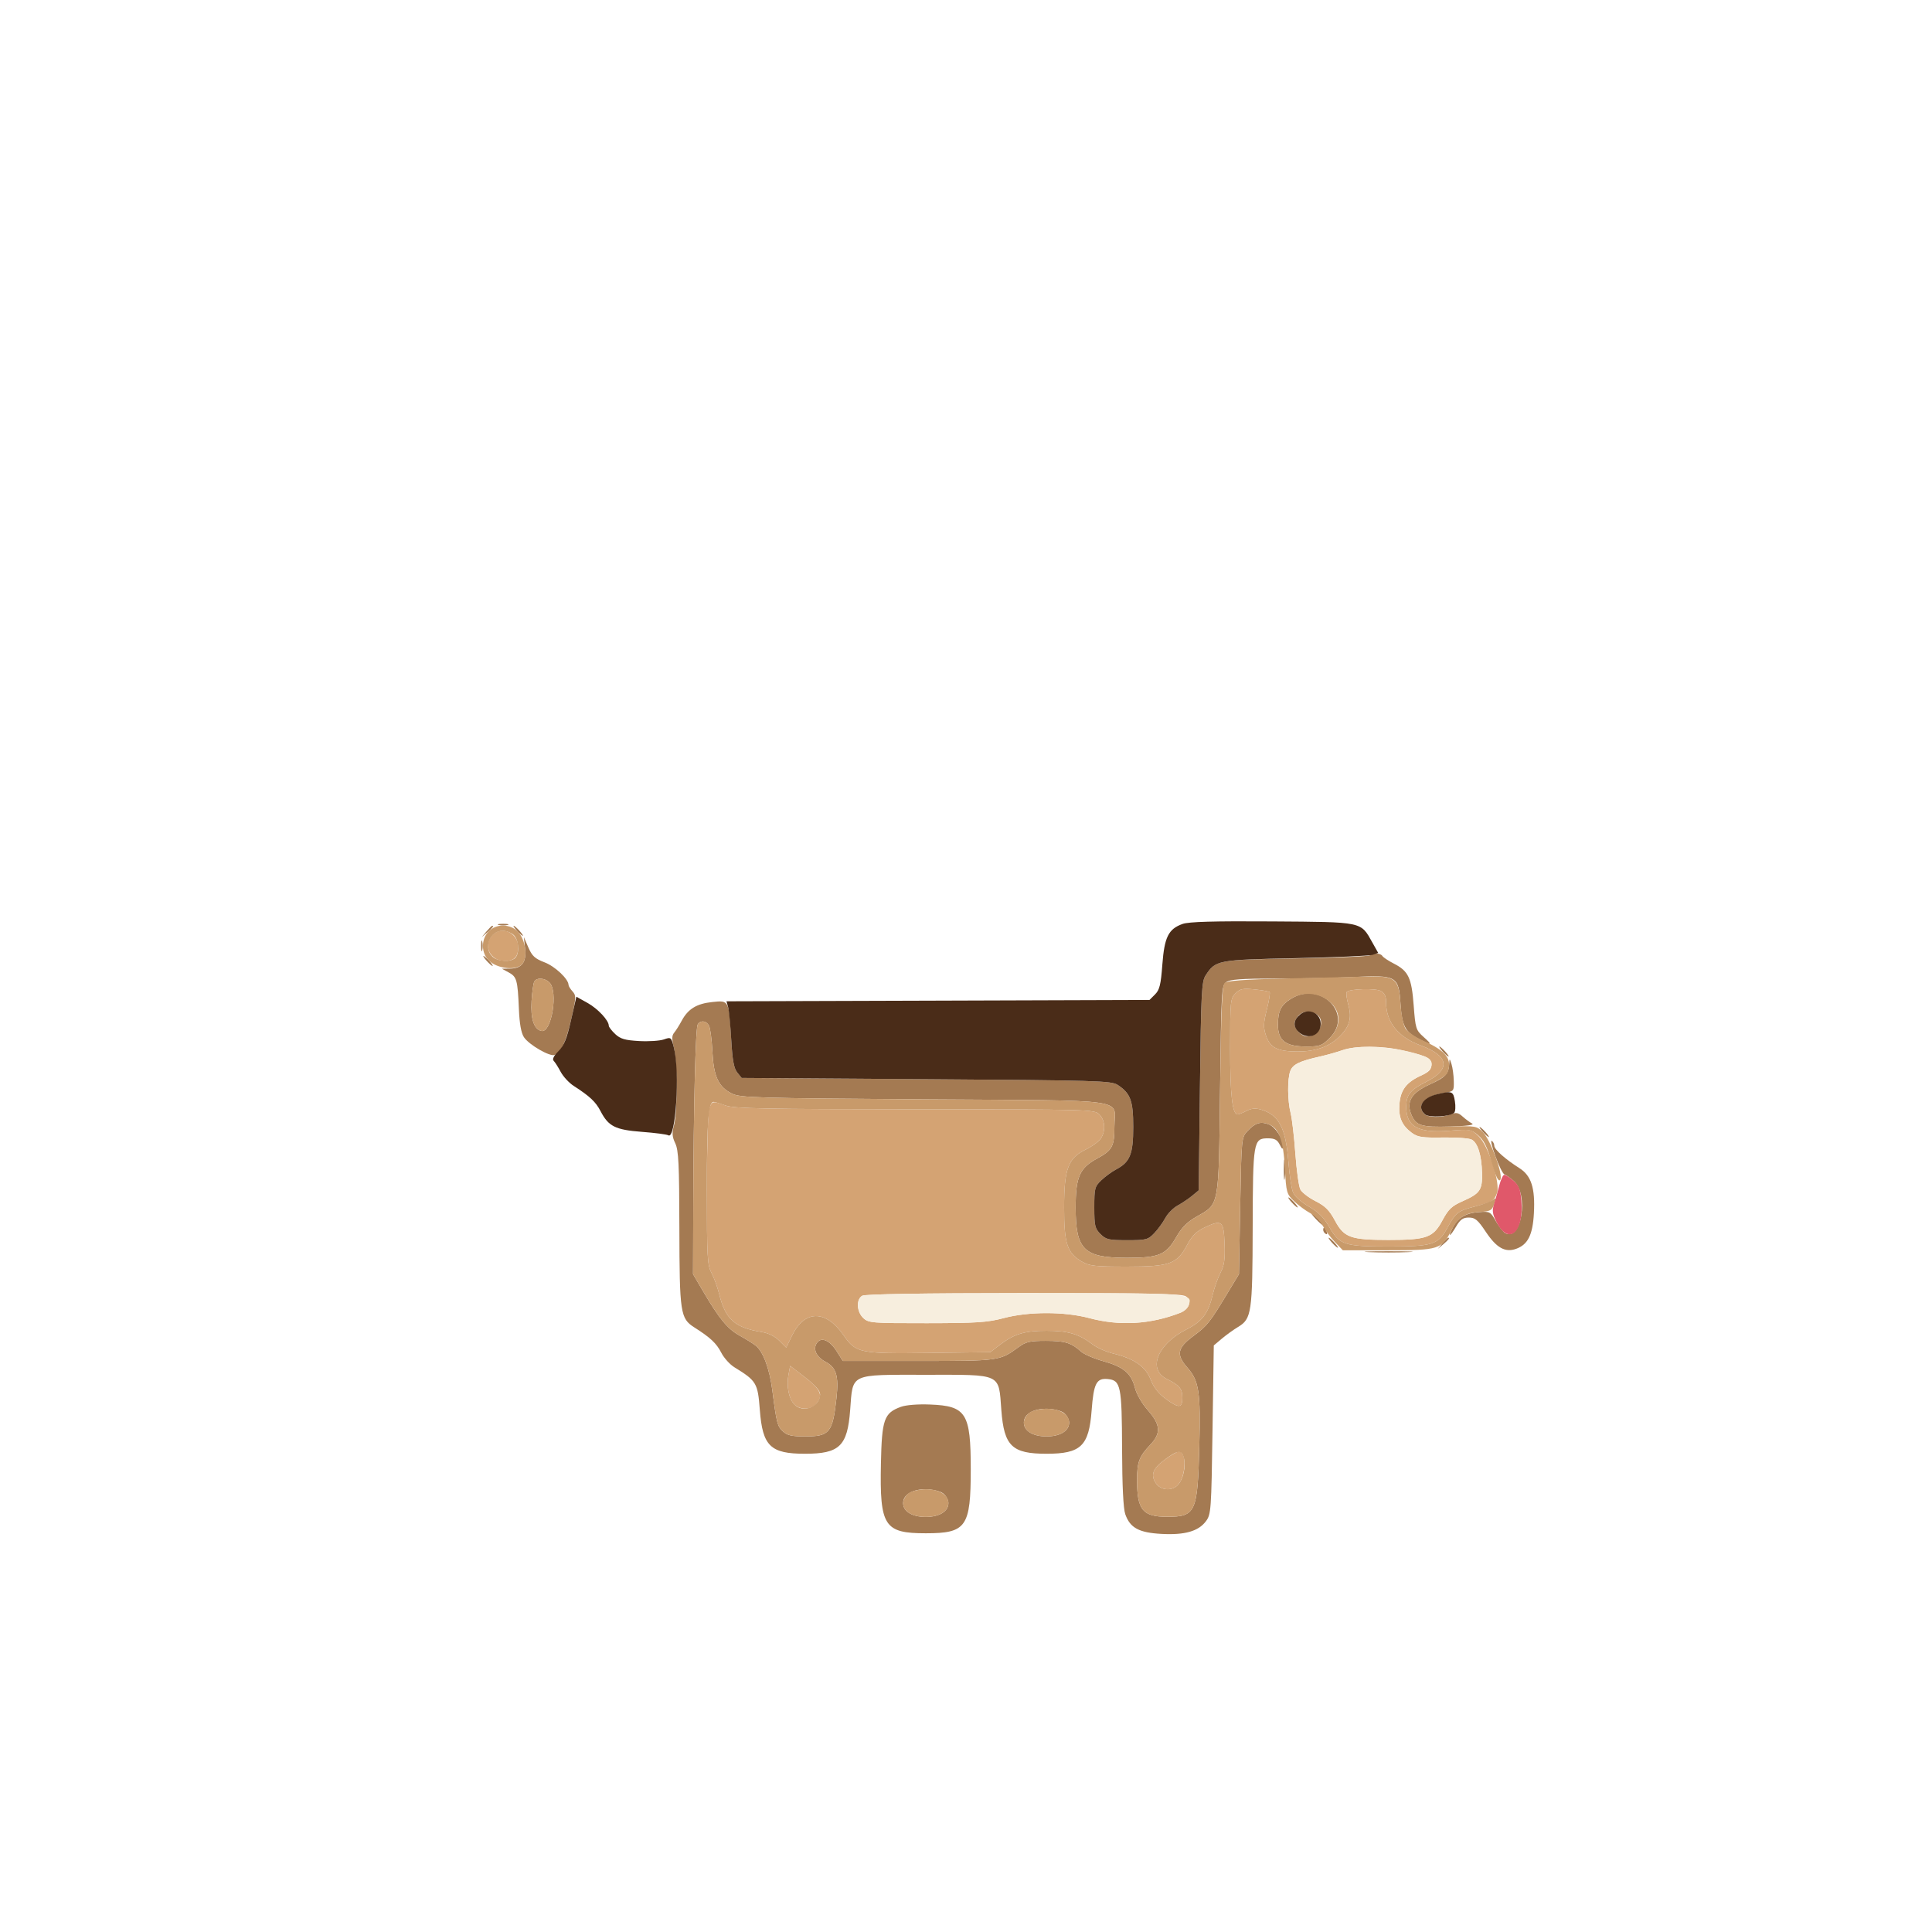
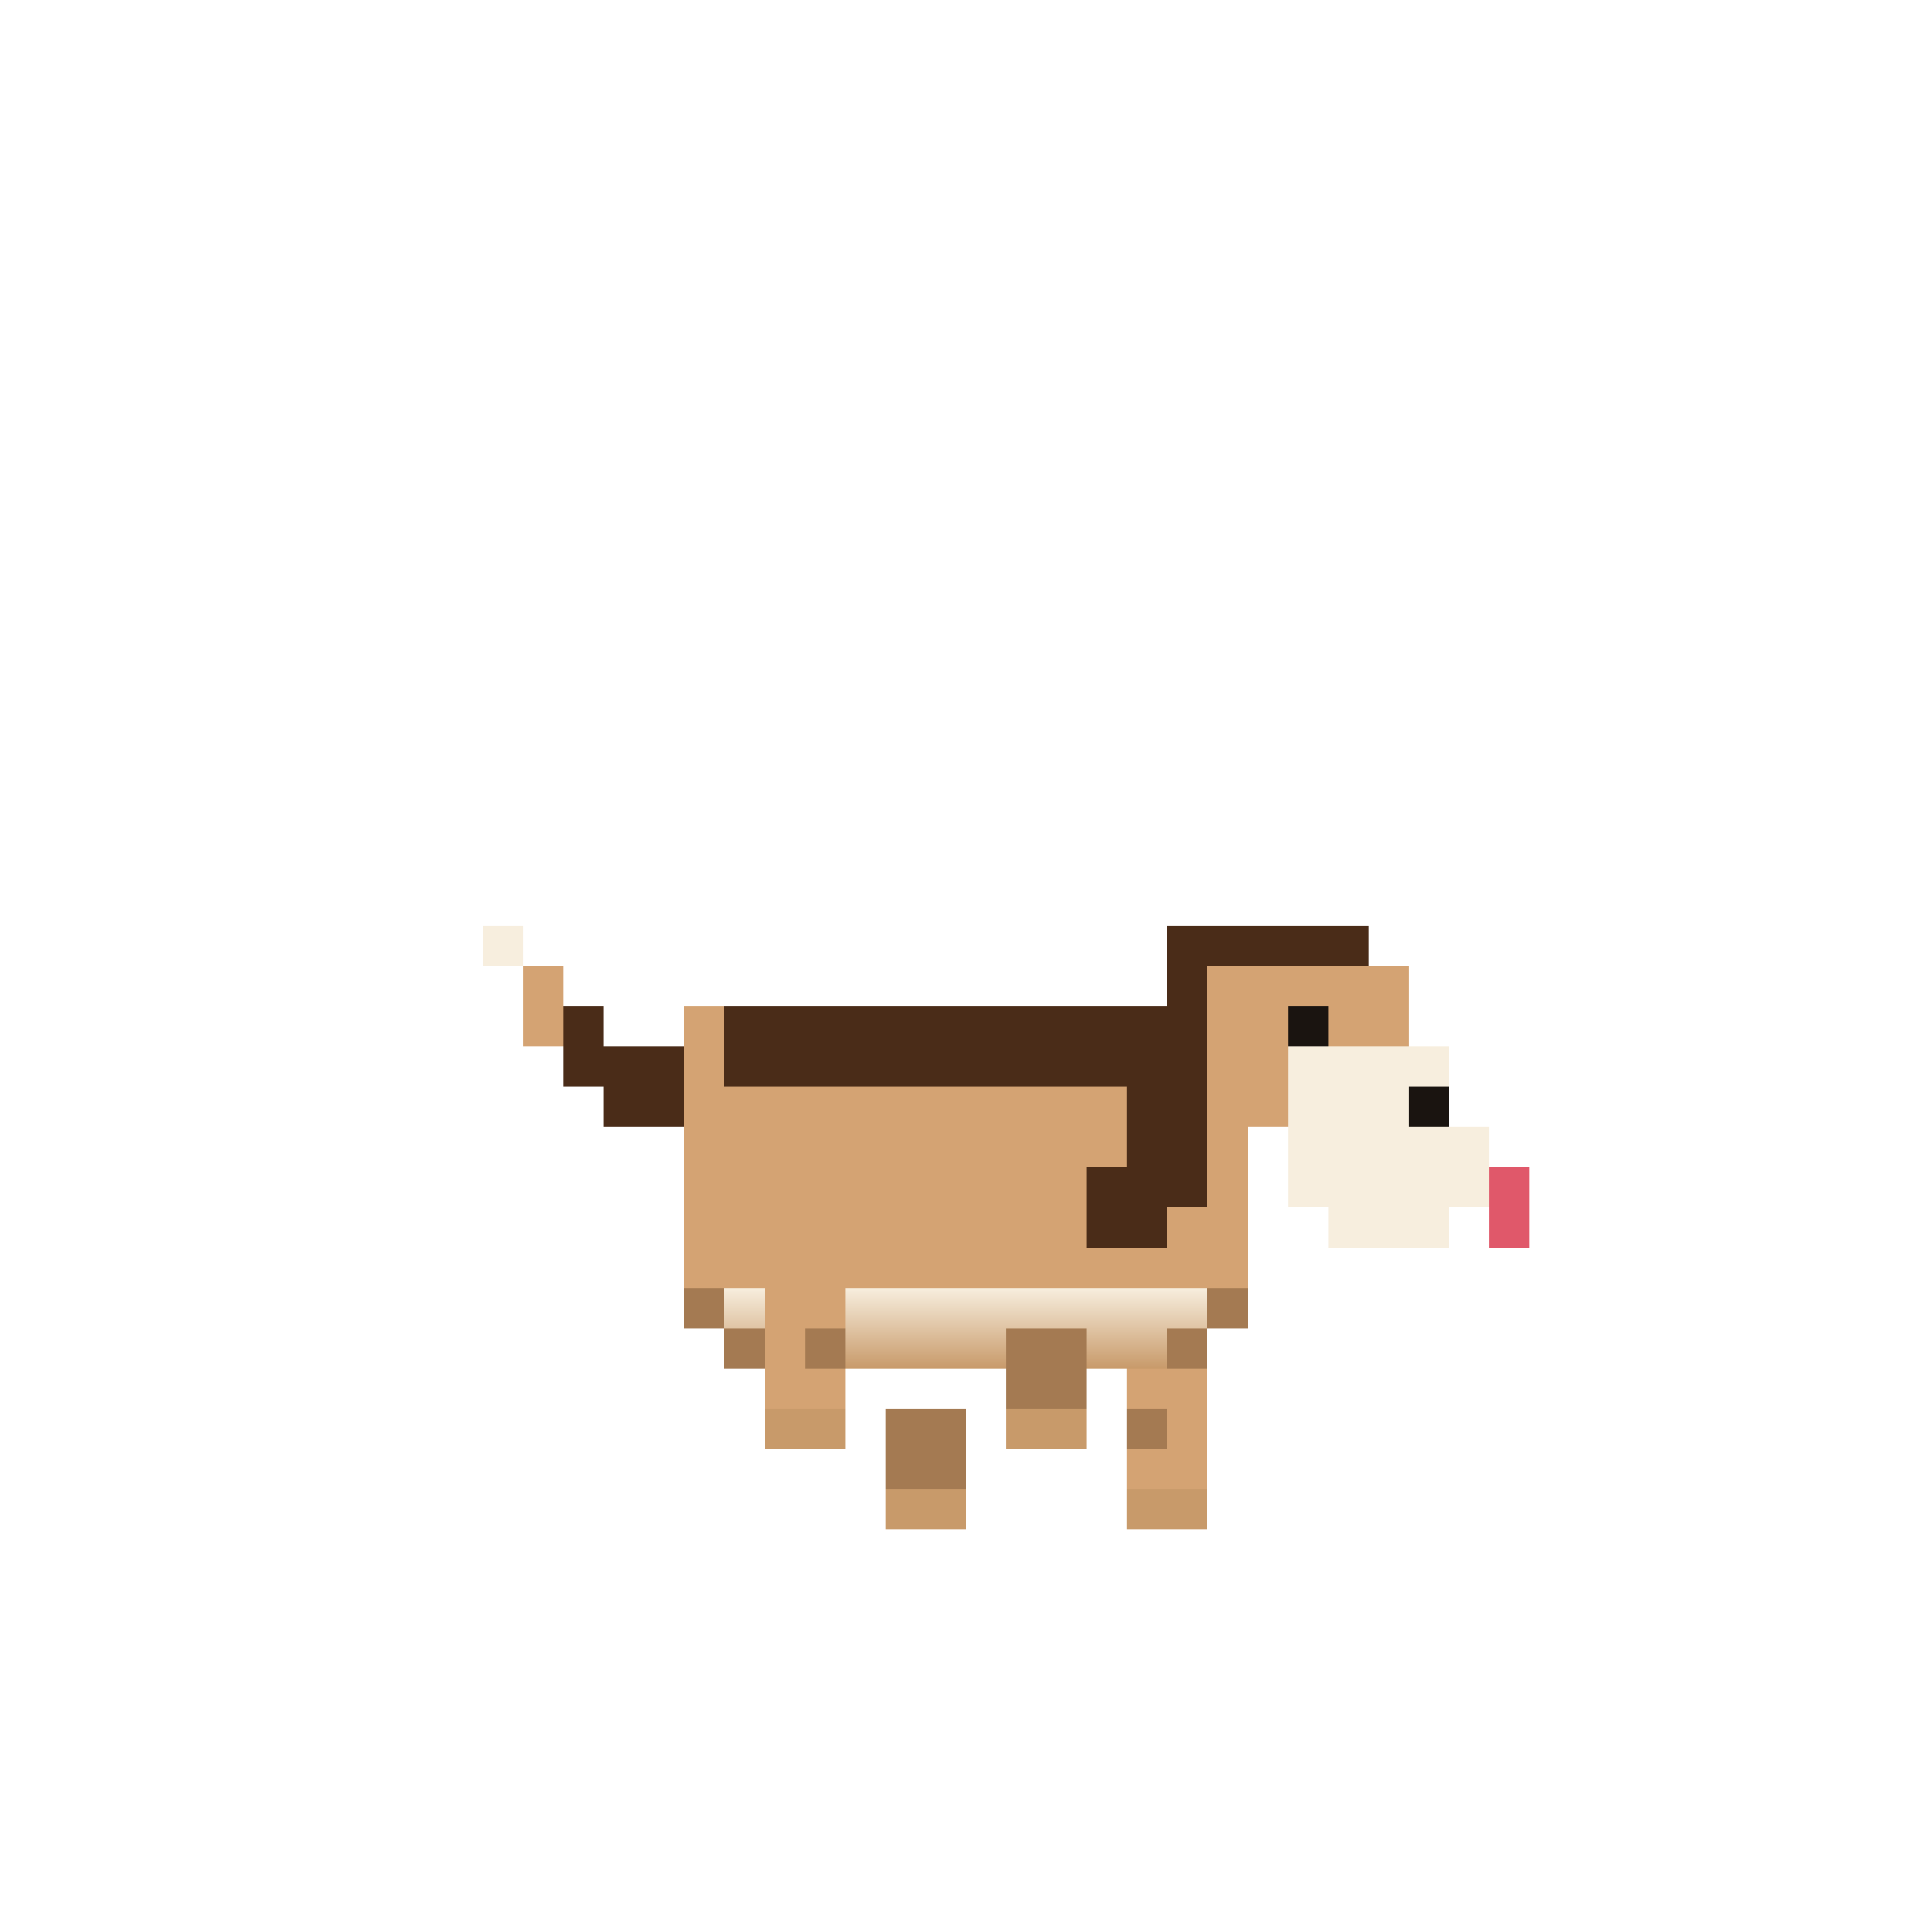
- <svg xmlns="http://www.w3.org/2000/svg" viewBox="0 0 48 48" width="48" height="48">
-   <g transform="scale(0.0625 0.0625) translate(0,768) scale(1,-1)" fill="#d4a373" stroke="none">
-     <path d="M195.65 396.17 C191.91 392.03 194.86 386.00 200.63 386.00 C204.44 386.00 206.00 387.61 206.00 391.55 C206.00 397.24 199.32 400.22 195.65 396.17 Z M491.13 373.13 C489.10 371.10 489.00 370.06 489.00 351.15 C489.00 332.62 489.87 325.00 491.98 325.00 C492.42 325.00 493.99 325.63 495.48 326.40 C497.38 327.39 499.09 327.55 501.23 326.93 C508.30 324.91 511.08 319.71 512.12 306.59 C512.54 301.13 513.39 295.47 514.00 294.01 C514.63 292.47 517.28 290.11 520.27 288.40 C524.06 286.23 526.23 284.06 528.40 280.27 C532.46 273.15 534.44 272.50 552.00 272.50 C569.47 272.50 571.71 273.21 575.37 279.94 C578.70 286.05 579.42 286.61 586.32 288.41 C593.33 290.24 593.89 290.57 595.07 293.68 C596.53 297.53 591.66 312.67 587.77 316.35 C584.78 319.16 584.66 319.19 576.01 318.50 C563.72 317.53 559.00 320.16 559.00 328.00 C559.00 332.80 560.56 334.75 567.02 338.01 C576.84 342.97 575.98 348.32 564.71 352.44 C555.84 355.69 551.00 361.69 551.00 369.43 C551.00 371.98 550.42 373.24 548.86 374.08 C546.72 375.22 536.60 374.93 535.36 373.70 C535.01 373.34 535.29 371.03 535.99 368.54 C537.47 363.23 536.45 359.76 532.18 355.67 C528.19 351.85 522.82 350.00 515.78 350.01 C507.77 350.03 504.84 351.52 503.23 356.40 C502.17 359.63 502.23 361.28 503.58 366.69 C504.47 370.23 504.98 373.36 504.71 373.63 C504.43 373.90 501.75 374.38 498.73 374.69 C494.03 375.17 492.95 374.95 491.13 373.13 Z M557.42 350.48 C567.43 348.16 569.00 347.37 569.00 344.68 C569.00 342.88 568.04 341.87 565.05 340.52 C559.13 337.85 556.78 334.82 556.31 329.28 C555.86 323.85 557.22 320.65 561.21 317.68 C563.53 315.96 565.32 315.69 573.55 315.82 C578.84 315.91 584.00 315.54 585.01 315.00 C587.44 313.70 588.97 308.77 589.13 301.75 C589.29 294.92 588.37 293.58 581.41 290.50 C577.08 288.59 575.78 287.35 573.37 282.86 C569.72 276.04 567.17 275.11 552.00 275.11 C536.88 275.11 534.28 276.05 530.68 282.77 C528.46 286.90 526.80 288.58 522.96 290.52 C520.27 291.88 517.56 293.95 516.94 295.12 C516.31 296.28 515.41 302.70 514.93 309.37 C514.45 316.04 513.61 323.30 513.05 325.50 C511.79 330.54 511.72 339.12 512.92 342.28 C513.90 344.88 516.62 346.21 524.58 347.98 C527.37 348.61 531.42 349.75 533.58 350.51 C538.79 352.37 549.34 352.36 557.42 350.48 Z M281.98 327.43 C281.42 325.98 281.00 312.05 281.00 295.17 C281.00 268.26 281.17 265.14 282.84 261.99 C283.85 260.07 285.23 256.29 285.89 253.60 C288.38 243.54 292.07 240.24 302.76 238.51 C305.43 238.08 308.06 236.79 309.78 235.06 L312.54 232.31 L314.77 236.94 C319.81 247.39 328.25 247.47 335.41 237.13 C340.25 230.14 341.78 229.83 369.37 230.19 L393.66 230.50 L397.33 233.30 C403.18 237.76 407.23 239.00 416.00 239.00 C424.60 239.00 428.83 237.75 434.25 233.63 C436.04 232.26 439.75 230.61 442.50 229.95 C450.82 227.95 455.45 224.74 457.41 219.58 C458.56 216.58 460.51 214.06 463.27 212.04 C468.64 208.08 470.00 208.15 470.00 212.38 C470.00 215.98 468.89 217.31 463.74 219.88 C456.12 223.69 460.11 233.69 471.54 239.48 C477.93 242.71 480.28 245.82 482.09 253.42 C482.76 256.21 484.16 260.14 485.20 262.14 C486.68 265.00 487.02 267.47 486.79 273.63 C486.45 282.74 485.75 283.31 478.85 280.06 C475.61 278.53 473.86 276.80 472.00 273.29 C467.88 265.51 465.11 264.50 448.00 264.50 C435.23 264.50 433.08 264.74 430.00 266.53 C424.23 269.89 423.00 273.64 423.00 287.93 C423.00 303.37 424.59 307.65 431.57 311.03 C434.02 312.22 436.69 314.14 437.51 315.32 C439.59 318.29 439.37 322.63 437.00 325.00 C435.04 326.96 433.64 327.00 363.75 327.04 C304.31 327.08 291.84 327.33 288.50 328.53 C283.22 330.43 283.11 330.41 281.98 327.43 Z M471.43 252.67 C473.88 250.89 472.73 247.53 469.22 246.16 C457.33 241.53 445.14 240.81 433.07 244.02 C423.08 246.68 408.92 246.68 398.93 244.02 C392.57 242.33 388.18 242.04 368.44 242.02 C346.60 242.00 345.26 242.11 343.19 244.04 C340.52 246.53 340.27 251.48 342.75 252.92 C343.89 253.58 366.43 253.95 407.06 253.97 C457.48 253.99 469.97 253.74 471.43 252.67 Z M313.43 221.49 C312.60 217.03 313.52 212.18 315.67 209.82 C317.78 207.48 322.22 207.49 324.35 209.83 C327.36 213.16 326.37 215.60 320.05 220.46 L314.10 225.04 L313.43 221.49 Z M463.25 187.95 C458.28 184.30 457.27 181.77 459.44 178.45 C461.39 175.48 465.92 175.15 468.33 177.82 C471.49 181.31 471.75 191.00 468.68 191.00 C467.97 191.00 465.53 189.63 463.25 187.95 Z" />
-   </g>
-   <g transform="scale(0.0625 0.0625) translate(0,768) scale(1,-1)" fill="#a47a52" stroke="none">
-     <path d="M198.25 400.31 C199.21 400.06 200.79 400.06 201.75 400.31 C202.71 400.56 201.93 400.77 200.00 400.77 C198.07 400.77 197.29 400.56 198.25 400.31 Z M193.40 397.75 L191.50 395.50 L193.75 397.40 C195.86 399.20 196.46 400.00 195.65 400.00 C195.47 400.00 194.45 398.99 193.40 397.75 Z M205.50 398.00 C206.50 396.90 207.53 396.00 207.81 396.00 C208.08 396.00 207.50 396.90 206.50 398.00 C205.50 399.10 204.47 400.00 204.19 400.00 C203.92 400.00 204.50 399.10 205.50 398.00 Z M191.23 392.00 C191.23 390.07 191.44 389.29 191.69 390.25 C191.94 391.21 191.94 392.79 191.69 393.75 C191.44 394.71 191.23 393.93 191.23 392.00 Z M208.73 390.93 C209.32 385.45 207.47 383.02 202.68 382.96 L199.50 382.92 L202.24 381.43 C205.43 379.70 205.78 378.43 206.27 366.86 C206.51 361.06 207.17 357.39 208.26 355.72 C210.24 352.70 218.54 347.89 220.48 348.63 C223.04 349.61 225.01 353.88 227.12 363.04 C229.04 371.38 229.08 372.26 227.60 373.89 C226.72 374.86 226.00 376.03 226.00 376.48 C226.00 378.81 220.64 383.87 216.48 385.45 C212.65 386.92 211.50 387.97 210.03 391.37 L208.24 395.50 L208.73 390.93 Z M544.59 388.25 C544.17 387.84 530.92 387.27 515.12 387.00 C483.79 386.45 483.24 386.35 479.26 380.28 C477.67 377.86 477.45 373.54 477.00 336.21 L476.50 294.82 L473.89 292.66 C472.45 291.47 469.85 289.73 468.11 288.78 C466.37 287.83 464.17 285.60 463.22 283.82 C462.27 282.04 460.30 279.33 458.83 277.79 C456.33 275.18 455.62 275.00 448.03 275.00 C440.74 275.00 439.66 275.25 437.45 277.45 C435.25 279.66 435.00 280.74 435.00 288.03 C435.00 295.62 435.18 296.33 437.79 298.83 C439.33 300.30 441.99 302.24 443.71 303.15 C449.22 306.08 450.48 309.20 450.48 320.00 C450.48 330.49 449.41 333.37 444.28 336.74 C441.79 338.37 436.13 338.54 368.21 339.00 L294.82 339.50 L293.07 341.67 C291.74 343.31 291.15 346.52 290.68 354.67 C289.77 370.56 289.86 370.37 283.16 369.68 C276.93 369.03 273.51 366.94 270.98 362.23 C270.04 360.47 268.70 358.34 268.01 357.51 C267.04 356.35 267.01 355.00 267.88 351.56 C269.30 345.92 269.33 325.72 267.92 320.66 C267.07 317.59 267.17 316.16 268.43 313.51 C269.75 310.73 270.01 305.29 270.06 279.85 C270.12 246.02 270.44 243.88 276.00 240.34 C282.45 236.24 284.78 234.04 286.73 230.26 C287.79 228.19 290.13 225.60 291.92 224.50 C300.72 219.10 301.24 218.23 302.04 207.55 C303.13 193.14 306.25 190.11 320.00 190.11 C333.72 190.11 336.87 193.15 337.95 207.44 C339.07 222.25 337.47 221.50 368.00 221.50 C398.53 221.50 396.93 222.25 398.05 207.44 C399.13 193.15 402.28 190.11 416.00 190.11 C429.69 190.11 432.87 193.17 433.94 207.33 C434.75 218.12 435.85 220.25 440.39 219.80 C445.51 219.30 445.96 217.09 446.04 192.00 C446.09 177.31 446.53 168.32 447.31 166.09 C449.21 160.65 452.72 158.74 461.71 158.25 C471.00 157.75 476.42 159.30 479.40 163.32 C481.41 166.02 481.52 167.61 482.00 199.65 L482.50 233.17 L485.66 235.83 C487.40 237.30 490.32 239.41 492.16 240.52 C497.53 243.76 497.88 246.14 497.96 280.00 C498.04 314.32 498.24 315.50 504.00 315.50 C506.67 315.50 507.73 314.94 508.71 313.00 C509.67 311.09 509.97 310.93 509.99 312.30 C510.01 315.40 507.01 320.04 504.32 321.07 C501.06 322.31 498.95 321.64 495.91 318.40 C493.51 315.86 493.50 315.68 493.00 288.67 L492.50 261.50 L488.58 255.00 C480.87 242.19 479.95 241.03 474.51 237.01 C467.98 232.18 467.44 229.54 471.96 224.40 C476.65 219.05 477.30 214.79 476.74 193.00 C476.07 166.76 475.29 165.06 464.00 165.06 C454.23 165.06 452.00 167.77 452.00 179.63 C452.00 186.83 452.81 188.99 457.29 193.72 C461.59 198.26 461.34 201.68 456.28 207.42 C453.94 210.08 451.78 213.82 451.16 216.30 C449.70 222.07 446.61 224.68 438.61 226.90 C434.91 227.93 430.89 229.66 429.69 230.76 C425.88 234.23 423.33 235.00 415.71 235.00 C409.38 235.00 407.80 234.63 404.90 232.51 C397.41 227.01 397.31 227.00 365.04 227.00 L335.03 227.00 L332.59 230.86 C329.94 235.06 326.72 236.57 324.96 234.45 C322.94 232.02 324.31 228.69 328.16 226.66 C332.47 224.40 333.47 221.03 332.50 212.16 C330.99 198.46 329.78 197.00 320.00 197.00 C314.76 197.00 312.93 197.42 311.23 199.00 C309.01 201.07 308.70 202.26 307.01 215.37 C305.91 223.82 303.42 230.58 300.52 233.00 C299.53 233.82 296.66 235.62 294.15 237.00 C289.29 239.66 285.95 243.69 279.50 254.68 L275.50 261.50 L275.58 289.00 C275.70 328.03 276.48 359.35 277.36 360.78 C278.46 362.55 280.79 362.28 281.84 360.25 C282.35 359.29 282.95 354.67 283.19 349.98 C283.69 340.03 285.59 335.94 290.96 333.27 C294.22 331.64 300.32 331.46 367.33 331.00 C450.99 330.43 443.00 331.56 443.00 320.24 C443.00 312.26 442.19 310.77 436.05 307.43 C429.14 303.67 427.59 300.10 427.59 288.00 C427.59 271.17 430.83 268.00 448.00 268.00 C460.75 268.00 463.55 269.18 467.59 276.25 C469.75 280.04 471.93 282.23 475.63 284.35 C484.78 289.57 484.43 287.67 485.00 334.83 C485.48 374.28 485.59 376.23 487.44 377.58 C488.94 378.68 493.38 379.00 507.03 379.00 C516.74 379.00 530.72 379.28 538.09 379.63 C555.25 380.44 556.00 380.01 556.73 368.94 C557.30 360.25 558.60 357.76 563.97 355.01 C569.26 352.32 569.62 352.47 565.86 355.83 C562.85 358.52 562.66 359.14 561.96 368.33 C561.13 379.36 559.87 382.00 554.05 384.97 C551.90 386.07 549.85 387.43 549.51 387.99 C548.78 389.17 545.67 389.34 544.59 388.25 Z M193.50 386.00 C194.50 384.90 195.53 384.00 195.81 384.00 C196.08 384.00 195.50 384.90 194.50 386.00 C193.50 387.10 192.47 388.00 192.19 388.00 C191.92 388.00 192.50 387.10 193.50 386.00 Z M218.43 377.43 C221.96 373.90 219.28 357.41 215.29 358.18 C212.27 358.76 210.87 362.96 211.31 370.11 C211.53 373.75 212.03 377.24 212.42 377.86 C213.42 379.49 216.59 379.26 218.43 377.43 Z M513.31 371.05 C509.21 368.55 508.00 366.18 508.00 360.64 C508.00 354.35 511.06 352.00 519.23 352.00 C524.69 352.00 525.49 352.29 528.60 355.40 C538.08 364.88 525.05 378.21 513.31 371.05 Z M523.07 364.96 C527.28 362.71 524.66 356.00 519.57 356.00 C517.12 356.00 513.96 359.70 514.66 361.73 C515.99 365.55 519.47 366.89 523.07 364.96 Z M573.50 350.00 C574.50 348.90 575.53 348.00 575.81 348.00 C576.08 348.00 575.50 348.90 574.50 350.00 C573.50 351.10 572.47 352.00 572.19 352.00 C571.92 352.00 572.50 351.10 573.50 350.00 Z M576.10 345.33 C575.91 341.14 574.65 339.76 568.52 337.01 C561.12 333.69 558.89 330.10 561.02 324.96 C562.86 320.50 564.95 319.86 576.45 320.19 C583.24 320.39 586.26 320.81 585.17 321.39 C584.25 321.87 582.56 323.13 581.40 324.17 C579.69 325.72 578.80 325.88 576.59 325.03 C572.93 323.64 567.67 323.73 566.20 325.20 C562.88 328.52 566.31 332.29 573.75 333.49 C577.98 334.17 578.00 334.19 577.90 338.34 C577.85 340.63 577.44 343.62 577.00 345.00 C576.26 347.30 576.19 347.33 576.10 345.33 Z M589.50 318.00 C590.50 316.90 591.53 316.00 591.81 316.00 C592.08 316.00 591.50 316.90 590.50 318.00 C589.50 319.10 588.47 320.00 588.19 320.00 C587.92 320.00 588.50 319.10 589.50 318.00 Z M594.46 308.33 C595.81 304.59 597.42 301.36 598.03 301.16 C598.64 300.95 600.30 299.79 601.72 298.56 C607.87 293.28 604.75 274.24 598.33 277.84 C597.50 278.30 595.83 280.44 594.61 282.59 C592.49 286.33 592.20 286.49 587.95 286.17 C582.59 285.78 579.56 283.99 577.50 279.99 C575.36 275.86 576.35 276.23 578.87 280.50 C580.49 283.25 581.57 284.00 583.89 284.00 C586.38 284.00 587.46 283.09 590.68 278.26 C594.89 271.95 598.33 270.02 602.65 271.56 C607.35 273.23 609.28 277.08 609.75 285.71 C610.29 295.73 608.71 300.66 604.00 303.64 C598.37 307.21 594.00 311.09 594.00 312.54 C594.00 313.28 593.55 314.16 592.99 314.50 C592.44 314.85 593.10 312.07 594.46 308.33 Z M510.32 303.00 C510.32 299.43 510.50 297.96 510.72 299.75 C510.95 301.54 510.95 304.46 510.72 306.25 C510.50 308.04 510.32 306.57 510.32 303.00 Z M513.50 290.00 C514.50 288.90 515.53 288.00 515.81 288.00 C516.08 288.00 515.50 288.90 514.50 290.00 C513.50 291.10 512.47 292.00 512.19 292.00 C511.92 292.00 512.50 291.10 513.50 290.00 Z M523.00 283.50 C524.29 282.12 525.57 281.00 525.85 281.00 C526.12 281.00 525.29 282.12 524.00 283.50 C522.71 284.88 521.43 286.00 521.15 286.00 C520.88 286.00 521.71 284.88 523.00 283.50 Z M526.00 279.06 C526.00 278.54 526.44 277.84 526.99 277.51 C527.56 277.16 527.72 277.56 527.38 278.45 C526.72 280.18 526.00 280.50 526.00 279.06 Z M529.50 274.00 C530.50 272.90 531.53 272.00 531.81 272.00 C532.08 272.00 531.50 272.90 530.50 274.00 C529.50 275.10 528.47 276.00 528.19 276.00 C527.92 276.00 528.50 275.10 529.50 274.00 Z M573.40 273.75 L571.50 271.50 L573.75 273.40 C575.86 275.20 576.46 276.00 575.65 276.00 C575.47 276.00 574.45 274.99 573.40 273.75 Z M544.25 270.26 C548.51 270.07 555.49 270.07 559.75 270.26 C564.01 270.44 560.52 270.60 552.00 270.60 C543.48 270.60 539.99 270.44 544.25 270.26 Z M358.09 208.75 C351.42 206.30 350.54 203.80 350.18 186.18 C349.67 161.31 351.48 158.50 368.00 158.50 C384.14 158.50 385.89 160.99 385.89 184.00 C385.89 206.25 384.09 209.12 369.77 209.68 C364.81 209.88 360.14 209.50 358.09 208.75 Z M422.78 206.44 C424.02 205.57 425.00 203.83 425.00 202.50 C425.00 199.19 421.41 197.00 416.00 197.00 C410.59 197.00 407.00 199.19 407.00 202.50 C407.00 205.81 410.59 208.00 416.00 208.00 C418.51 208.00 421.56 207.30 422.78 206.44 Z M374.78 174.44 C376.02 173.57 377.00 171.83 377.00 170.50 C377.00 167.19 373.41 165.00 368.00 165.00 C362.59 165.00 359.00 167.19 359.00 170.50 C359.00 173.81 362.59 176.00 368.00 176.00 C370.51 176.00 373.56 175.30 374.78 174.44 Z" />
-   </g>
-   <g transform="scale(0.0625 0.0625) translate(0,768) scale(1,-1)" fill="#4a2c18" stroke="none">
-     <path d="M470.09 400.72 C464.47 398.70 462.88 395.52 462.05 384.56 C461.45 376.52 460.95 374.50 459.13 372.69 L456.94 370.50 L372.86 370.23 L288.78 369.97 L289.42 367.73 C289.77 366.50 290.34 360.63 290.68 354.67 C291.15 346.52 291.74 343.31 293.07 341.67 L294.82 339.50 L368.21 339.00 C436.13 338.54 441.79 338.37 444.28 336.74 C449.41 333.37 450.48 330.49 450.48 320.00 C450.48 309.20 449.22 306.08 443.71 303.15 C441.99 302.24 439.33 300.30 437.79 298.83 C435.18 296.33 435.00 295.62 435.00 288.03 C435.00 280.74 435.25 279.66 437.45 277.45 C439.66 275.25 440.74 275.00 448.03 275.00 C455.62 275.00 456.33 275.18 458.83 277.79 C460.30 279.33 462.27 282.04 463.22 283.82 C464.17 285.60 466.37 287.83 468.11 288.78 C469.85 289.73 472.45 291.47 473.89 292.66 L476.50 294.82 L477.00 336.21 C477.45 373.54 477.67 377.86 479.26 380.28 C483.23 386.33 483.84 386.45 514.95 387.10 C530.65 387.43 544.48 388.04 545.68 388.45 L547.86 389.20 L545.53 393.35 C540.83 401.72 542.01 401.47 505.68 401.72 C482.39 401.88 472.56 401.60 470.09 400.72 Z M226.97 362.39 C225.31 355.07 224.20 352.35 221.98 350.13 C220.12 348.27 219.46 346.94 220.10 346.30 C220.64 345.76 221.89 343.79 222.89 341.91 C223.89 340.03 226.23 337.51 228.10 336.31 C234.50 332.18 236.80 330.01 238.72 326.32 C241.88 320.23 244.57 318.88 255.19 318.07 C260.37 317.68 265.09 317.06 265.69 316.69 C268.62 314.88 270.33 341.83 267.90 351.47 C266.83 355.74 266.75 355.81 263.87 354.80 C262.25 354.24 257.81 353.95 254.01 354.17 C248.42 354.49 246.61 355.02 244.55 356.95 C243.15 358.27 242.00 359.76 242.00 360.27 C242.00 362.38 237.68 367.01 233.55 369.32 L229.12 371.79 L226.97 362.39 Z M516.83 364.75 C514.20 362.63 513.90 360.10 516.02 357.98 C519.63 354.37 525.00 356.18 525.00 361.00 C525.00 365.30 520.23 367.49 516.83 364.75 Z M571.26 333.03 C565.39 331.63 563.12 327.80 566.51 324.99 C568.15 323.63 576.52 324.12 578.06 325.66 C578.55 326.15 578.68 328.22 578.34 330.27 C577.70 334.24 577.20 334.44 571.26 333.03 Z" />
-   </g>
-   <g transform="scale(0.0625 0.0625) translate(0,768) scale(1,-1)" fill="#c89a6a" stroke="none">
-     <path d="M194.17 397.69 C191.14 394.45 191.26 389.04 194.44 386.06 C197.76 382.94 204.97 382.11 207.43 384.57 C209.89 387.03 209.06 394.24 205.94 397.56 C202.86 400.85 197.20 400.91 194.17 397.69 Z M204.17 396.35 C206.25 394.47 206.62 389.02 204.80 387.20 C203.07 385.47 197.96 385.73 195.83 387.65 C192.03 391.09 194.70 398.00 199.83 398.00 C201.21 398.00 203.17 397.26 204.17 396.35 Z M511.30 379.04 C494.20 378.64 487.75 378.16 486.80 377.20 C485.79 376.20 485.39 366.60 485.00 334.70 C484.43 287.68 484.78 289.57 475.63 284.35 C471.93 282.23 469.75 280.04 467.59 276.25 C463.55 269.18 460.75 268.00 448.00 268.00 C430.83 268.00 427.59 271.17 427.59 288.00 C427.59 300.10 429.14 303.67 436.05 307.43 C442.19 310.77 443.00 312.26 443.00 320.24 C443.00 331.56 450.99 330.43 367.33 331.00 C300.32 331.46 294.22 331.64 290.96 333.27 C285.59 335.94 283.69 340.03 283.19 349.98 C282.95 354.67 282.35 359.29 281.84 360.25 C280.79 362.28 278.46 362.55 277.36 360.78 C276.48 359.35 275.70 328.03 275.58 289.00 L275.50 261.50 L279.50 254.68 C285.95 243.69 289.29 239.66 294.15 237.00 C296.66 235.62 299.53 233.82 300.52 233.00 C303.42 230.58 305.91 223.82 307.01 215.37 C308.70 202.26 309.01 201.07 311.23 199.00 C312.93 197.42 314.76 197.00 320.00 197.00 C329.78 197.00 330.99 198.46 332.50 212.16 C333.47 221.03 332.47 224.40 328.16 226.66 C324.31 228.69 322.94 232.02 324.96 234.45 C326.72 236.57 329.94 235.06 332.59 230.86 L335.03 227.00 L365.04 227.00 C397.31 227.00 397.41 227.01 404.90 232.51 C407.80 234.63 409.38 235.00 415.71 235.00 C423.33 235.00 425.88 234.23 429.69 230.76 C430.89 229.66 434.91 227.93 438.61 226.90 C446.61 224.68 449.70 222.07 451.16 216.30 C451.78 213.82 453.94 210.08 456.28 207.42 C461.34 201.68 461.59 198.26 457.29 193.72 C452.81 188.99 452.00 186.83 452.00 179.63 C452.00 167.77 454.23 165.06 464.00 165.06 C475.29 165.06 476.07 166.76 476.74 193.00 C477.30 214.79 476.65 219.05 471.96 224.40 C467.44 229.54 467.98 232.18 474.51 237.01 C479.95 241.03 480.87 242.19 488.58 255.00 L492.50 261.50 L493.00 288.67 C493.50 315.68 493.51 315.86 495.91 318.40 C498.95 321.64 501.06 322.31 504.32 321.07 C508.43 319.51 510.14 314.86 510.76 303.60 C511.29 293.92 511.44 293.38 514.43 290.50 C516.15 288.85 519.02 286.73 520.81 285.78 C522.60 284.83 524.83 282.60 525.78 280.81 C526.73 279.02 528.92 276.08 530.65 274.28 L533.80 271.00 L551.77 271.00 C572.05 271.00 573.09 271.33 577.04 279.08 C579.59 284.08 582.43 285.88 588.27 286.22 C592.43 286.47 593.08 286.83 593.97 289.36 C594.80 291.74 594.74 292.03 593.61 291.09 C592.85 290.46 589.62 289.27 586.43 288.44 C579.42 286.61 578.71 286.07 575.37 279.94 C571.71 273.21 569.47 272.50 552.00 272.50 C534.44 272.50 532.46 273.15 528.40 280.27 C526.23 284.06 524.06 286.23 520.27 288.40 C517.28 290.11 514.63 292.47 514.00 294.01 C513.39 295.47 512.54 301.13 512.12 306.59 C511.08 319.71 508.30 324.91 501.23 326.93 C499.09 327.55 497.38 327.39 495.48 326.40 C493.99 325.63 492.42 325.00 491.98 325.00 C489.87 325.00 489.00 332.62 489.00 351.15 C489.00 370.06 489.10 371.10 491.13 373.13 C492.95 374.95 494.03 375.17 498.73 374.69 C501.75 374.38 504.43 373.90 504.71 373.63 C504.98 373.36 504.47 370.23 503.58 366.69 C502.23 361.28 502.17 359.63 503.23 356.40 C504.84 351.52 507.77 350.03 515.78 350.01 C522.82 350.00 528.19 351.85 532.18 355.67 C536.45 359.76 537.47 363.23 535.99 368.54 C535.29 371.03 535.01 373.34 535.36 373.70 C536.60 374.93 546.72 375.22 548.86 374.08 C550.42 373.24 551.00 371.98 551.00 369.43 C551.00 361.69 555.84 355.69 564.71 352.44 C575.98 348.32 576.84 342.97 567.02 338.01 C560.56 334.75 559.00 332.80 559.00 328.00 C559.00 320.18 563.73 317.53 575.95 318.50 C584.24 319.15 584.76 319.07 587.60 316.68 C589.84 314.80 591.16 312.16 592.93 306.03 C594.57 300.36 595.60 298.20 596.33 298.93 C597.81 300.41 592.61 314.81 589.43 318.00 C587.05 320.39 586.50 320.49 576.51 320.19 C564.95 319.86 562.87 320.50 561.02 324.96 C558.89 330.10 561.12 333.69 568.52 337.01 C571.92 338.54 574.99 340.54 575.35 341.47 C577.43 346.89 575.01 350.15 565.83 354.27 C562.72 355.67 559.51 357.87 558.69 359.16 C557.88 360.45 557.00 364.85 556.73 368.94 C556.06 379.09 554.82 380.08 543.14 379.79 C538.39 379.67 524.06 379.33 511.30 379.04 Z M212.42 377.86 C212.03 377.24 211.53 373.75 211.31 370.11 C210.87 362.96 212.27 358.76 215.29 358.18 C219.28 357.41 221.96 373.90 218.43 377.43 C216.59 379.26 213.42 379.49 212.42 377.86 Z M525.99 371.51 C532.90 367.93 534.05 360.85 528.60 355.40 C525.49 352.29 524.69 352.00 519.23 352.00 C511.06 352.00 508.00 354.35 508.00 360.64 C508.00 366.18 509.21 368.55 513.31 371.05 C517.13 373.37 522.03 373.55 525.99 371.51 Z M288.50 328.53 C291.84 327.33 304.31 327.08 363.75 327.04 C433.64 327.00 435.04 326.96 437.00 325.00 C439.37 322.63 439.59 318.29 437.51 315.32 C436.69 314.14 434.02 312.22 431.57 311.03 C424.59 307.65 423.00 303.37 423.00 287.93 C423.00 273.64 424.23 269.89 430.00 266.53 C433.08 264.74 435.23 264.50 448.00 264.50 C465.11 264.50 467.88 265.51 472.00 273.29 C473.86 276.80 475.61 278.53 478.85 280.06 C485.75 283.31 486.45 282.74 486.79 273.63 C487.02 267.47 486.68 265.00 485.20 262.14 C484.16 260.14 482.76 256.21 482.09 253.42 C480.28 245.82 477.93 242.71 471.54 239.48 C460.11 233.69 456.12 223.69 463.74 219.88 C468.89 217.31 470.00 215.98 470.00 212.38 C470.00 208.15 468.64 208.08 463.27 212.04 C460.51 214.06 458.56 216.58 457.41 219.58 C455.45 224.74 450.82 227.95 442.50 229.95 C439.75 230.61 436.04 232.26 434.25 233.63 C428.83 237.75 424.60 239.00 416.00 239.00 C407.23 239.00 403.18 237.76 397.33 233.30 L393.66 230.50 L369.37 230.19 C341.78 229.83 340.25 230.14 335.41 237.13 C328.25 247.47 319.81 247.39 314.77 236.94 L312.54 232.31 L309.78 235.06 C308.06 236.79 305.43 238.08 302.76 238.51 C292.07 240.24 288.38 243.54 285.89 253.60 C285.23 256.29 283.85 260.07 282.84 261.99 C281.17 265.14 281.00 268.26 281.00 295.17 C281.00 322.60 281.58 330.03 283.73 329.98 C284.15 329.98 286.30 329.32 288.50 328.53 Z M326.00 213.77 C326.00 208.71 319.07 206.06 315.67 209.82 C313.52 212.18 312.60 217.03 313.43 221.49 L314.10 225.04 L320.05 220.46 C323.99 217.43 326.00 215.17 326.00 213.77 Z M409.22 206.44 C407.98 205.57 407.00 203.83 407.00 202.50 C407.00 199.19 410.59 197.00 416.00 197.00 C421.41 197.00 425.00 199.19 425.00 202.50 C425.00 205.81 421.41 208.00 416.00 208.00 C413.49 208.00 410.44 207.30 409.22 206.44 Z M470.60 188.46 C471.44 185.10 470.37 180.07 468.33 177.82 C465.92 175.15 461.39 175.48 459.44 178.45 C457.27 181.77 458.28 184.30 463.25 187.95 C468.29 191.66 469.77 191.77 470.60 188.46 Z M361.22 174.44 C359.98 173.57 359.00 171.83 359.00 170.50 C359.00 167.19 362.59 165.00 368.00 165.00 C373.41 165.00 377.00 167.19 377.00 170.50 C377.00 173.81 373.41 176.00 368.00 176.00 C365.49 176.00 362.44 175.30 361.22 174.44 Z" />
-   </g>
-   <g transform="scale(0.0625 0.0625) translate(0,768) scale(1,-1)" fill="#f7eede" stroke="none">
-     <path d="M533.58 350.51 C531.42 349.75 527.37 348.61 524.58 347.98 C516.62 346.21 513.90 344.88 512.92 342.28 C511.72 339.12 511.79 330.54 513.05 325.50 C513.61 323.30 514.45 316.04 514.93 309.37 C515.41 302.70 516.31 296.28 516.94 295.12 C517.56 293.95 520.27 291.88 522.96 290.52 C526.80 288.58 528.46 286.90 530.68 282.77 C534.28 276.05 536.88 275.11 552.00 275.11 C567.17 275.11 569.72 276.04 573.37 282.86 C575.78 287.35 577.08 288.59 581.41 290.50 C588.37 293.58 589.29 294.92 589.13 301.75 C588.97 308.77 587.44 313.70 585.01 315.00 C584.00 315.54 578.84 315.91 573.55 315.82 C565.32 315.69 563.53 315.96 561.21 317.68 C557.22 320.65 555.86 323.85 556.31 329.28 C556.78 334.82 559.13 337.85 565.05 340.52 C569.86 342.69 570.58 346.45 566.48 348.01 C556.31 351.87 540.72 353.06 533.58 350.51 Z M342.75 252.92 C340.27 251.48 340.52 246.53 343.19 244.04 C345.26 242.11 346.60 242.00 368.44 242.02 C388.18 242.04 392.57 242.33 398.93 244.02 C408.92 246.68 423.08 246.68 433.07 244.02 C445.14 240.81 457.33 241.53 469.22 246.16 C470.71 246.74 472.23 248.14 472.59 249.28 C474.08 253.99 473.86 254.00 407.06 253.97 C366.43 253.95 343.89 253.58 342.75 252.92 Z" />
-   </g>
-   <g transform="scale(0.0625 0.0625) translate(0,768) scale(1,-1)" fill="#e0586a" stroke="none">
-     <path d="M595.98 296.75 C595.38 294.41 594.44 291.07 593.89 289.32 C593.08 286.75 593.27 285.38 594.90 282.19 C599.74 272.71 605.83 278.01 604.77 290.78 C604.40 295.26 603.78 296.79 601.60 298.67 C600.11 299.95 598.48 301.00 597.98 301.00 C597.48 301.00 596.58 299.09 595.98 296.75 Z" />
-   </g>
+ <svg xmlns="http://www.w3.org/2000/svg" viewBox="0 0 48 48" shape-rendering="crispEdges">
+   <defs>
+     <linearGradient id="belly" x1="0" y1="32" x2="0" y2="34" gradientUnits="userSpaceOnUse" spreadMethod="pad">
+       <stop offset="0" stop-color="#f7eede" />
+       <stop offset="1" stop-color="#c89a6a" />
+     </linearGradient>
+   </defs>
+   <rect x="18" y="25" width="11" height="2" fill="#4a2c18" />
+   <rect x="17" y="25" width="1" height="2" fill="#d4a373" />
+   <rect x="29" y="25" width="2" height="2" fill="#d4a373" />
+   <rect x="17" y="27" width="14" height="2" fill="#d4a373" />
+   <rect x="17" y="29" width="14" height="3" fill="#d4a373" />
+   <rect x="17" y="32" width="1" height="1" fill="#a47a52" />
+   <rect x="30" y="32" width="1" height="1" fill="#a47a52" />
+   <rect x="18" y="32" width="12" height="1" fill="url(#belly)" />
+   <rect x="18" y="33" width="1" height="1" fill="#a47a52" />
+   <rect x="29" y="33" width="1" height="1" fill="#a47a52" />
+   <rect x="19" y="33" width="10" height="1" fill="url(#belly)" />
+   <rect x="29" y="23" width="2" height="2" fill="#4a2c18" />
+   <rect x="28" y="25" width="2" height="5" fill="#4a2c18" />
+   <rect x="27" y="29" width="2" height="2" fill="#4a2c18" />
+   <rect x="30" y="23" width="4" height="1" fill="#4a2c18" />
+   <rect x="30" y="24" width="5" height="2" fill="#d4a373" />
+   <rect x="30" y="26" width="2" height="2" fill="#d4a373" />
+   <rect x="32" y="26" width="4" height="2" fill="url(#belly)" />
+   <rect x="32" y="28" width="5" height="2" fill="url(#belly)" />
+   <rect x="33" y="30" width="3" height="1" fill="url(#belly)" />
+   <rect x="32" y="25" width="1" height="1" fill="#1a1410" />
+   <rect x="35" y="27" width="1" height="1" fill="#1a1410" />
+   <rect x="15" y="26" width="2" height="2" fill="#4a2c18" />
+   <rect x="14" y="25" width="1" height="2" fill="#4a2c18" />
+   <rect x="13" y="24" width="1" height="2" fill="#d4a373" />
+   <rect x="12" y="23" width="1" height="1" fill="url(#belly)" />
+   <rect x="19" y="32" width="2" height="3" fill="#d4a373" />
+   <rect x="20" y="33" width="1" height="1" fill="#a47a52" />
+   <rect x="19" y="35" width="2" height="1" fill="url(#belly)" />
+   <rect x="22" y="35" width="2" height="2" fill="#a47a52" />
+   <rect x="22" y="37" width="2" height="1" fill="url(#belly)" />
+   <rect x="25" y="33" width="2" height="2" fill="#a47a52" />
+   <rect x="25" y="35" width="2" height="1" fill="url(#belly)" />
+   <rect x="28" y="34" width="2" height="3" fill="#d4a373" />
+   <rect x="28" y="35" width="1" height="1" fill="#a47a52" />
+   <rect x="28" y="37" width="2" height="1" fill="url(#belly)" />
+   <rect x="37" y="29" width="1" height="2" fill="#e0586a" />
</svg>
